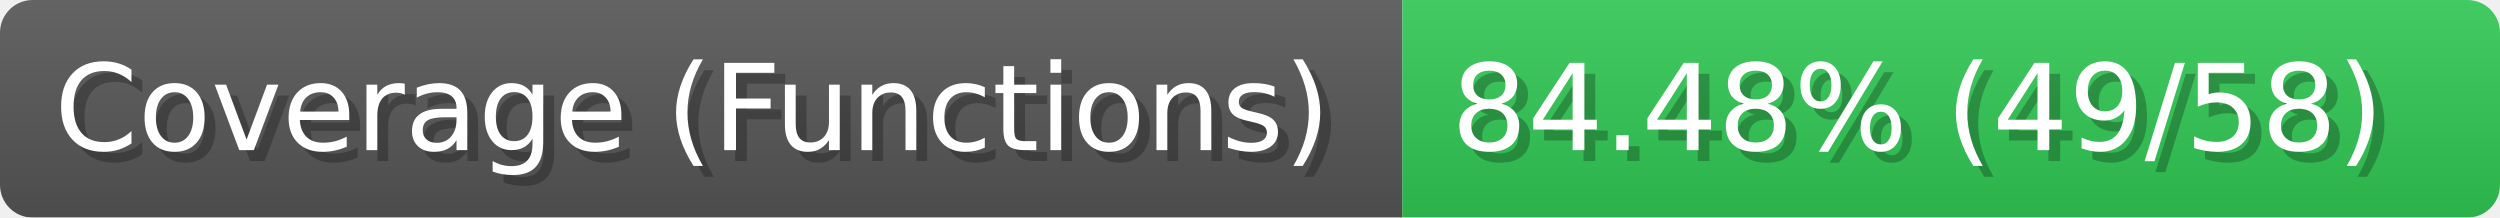
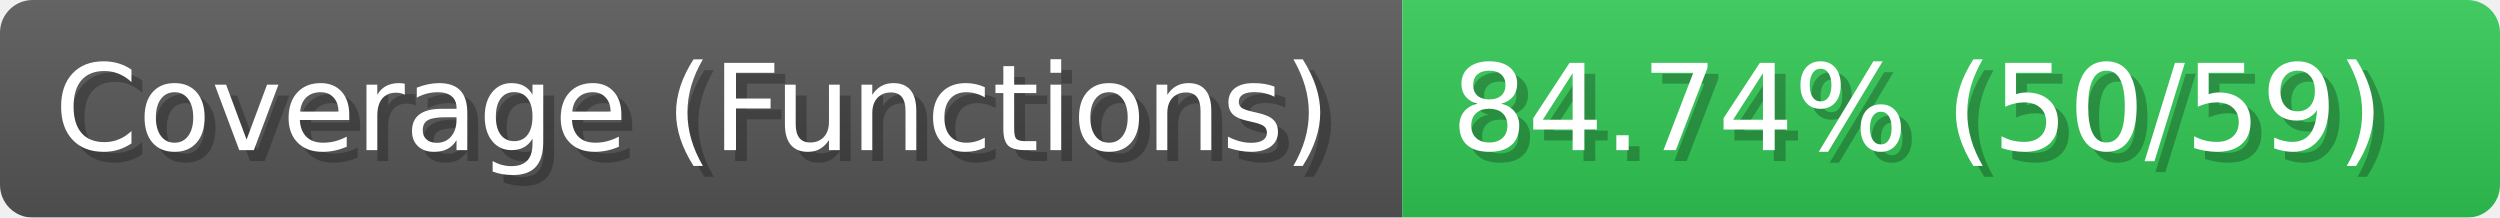
- <svg xmlns="http://www.w3.org/2000/svg" width="229.8" height="20" viewBox="0 0 2298 200" role="img" aria-label="Coverage (Functions): 84.48% (49/58)">
+ <svg xmlns="http://www.w3.org/2000/svg" width="229.8" height="20" viewBox="0 0 2298 200" role="img" aria-label="Coverage (Functions): 84.74% (50/59)">
  <linearGradient id="a" x2="0" y2="100%">
    <stop offset="0" stop-opacity=".1" stop-color="#EEE" />
    <stop offset="1" stop-opacity=".1" />
  </linearGradient>
  <mask id="m">
    <rect width="2298" height="200" rx="30" fill="#FFF" />
  </mask>
  <g mask="url(#m)">
    <rect width="1289" height="200" fill="#555" />
    <rect width="1009" height="200" fill="#31c653" x="1289" />
    <rect width="2298" height="200" fill="url(#a)" />
  </g>
  <g aria-hidden="true" fill="#fff" text-anchor="start" font-family="Verdana,DejaVu Sans,sans-serif" font-size="110">
    <text x="60" y="148" textLength="1189" fill="#000" opacity="0.25">Coverage (Functions)</text>
    <text x="50" y="138" textLength="1189">Coverage (Functions)</text>
-     <text x="1344" y="148" textLength="909" fill="#000" opacity="0.25">84.48% (49/58)</text>
-     <text x="1334" y="138" textLength="909">84.48% (49/58)</text>
+     <text x="1344" y="148" textLength="909" fill="#000" opacity="0.25">84.74% (50/59)</text>
+     <text x="1334" y="138" textLength="909">84.74% (50/59)</text>
  </g>
</svg>
